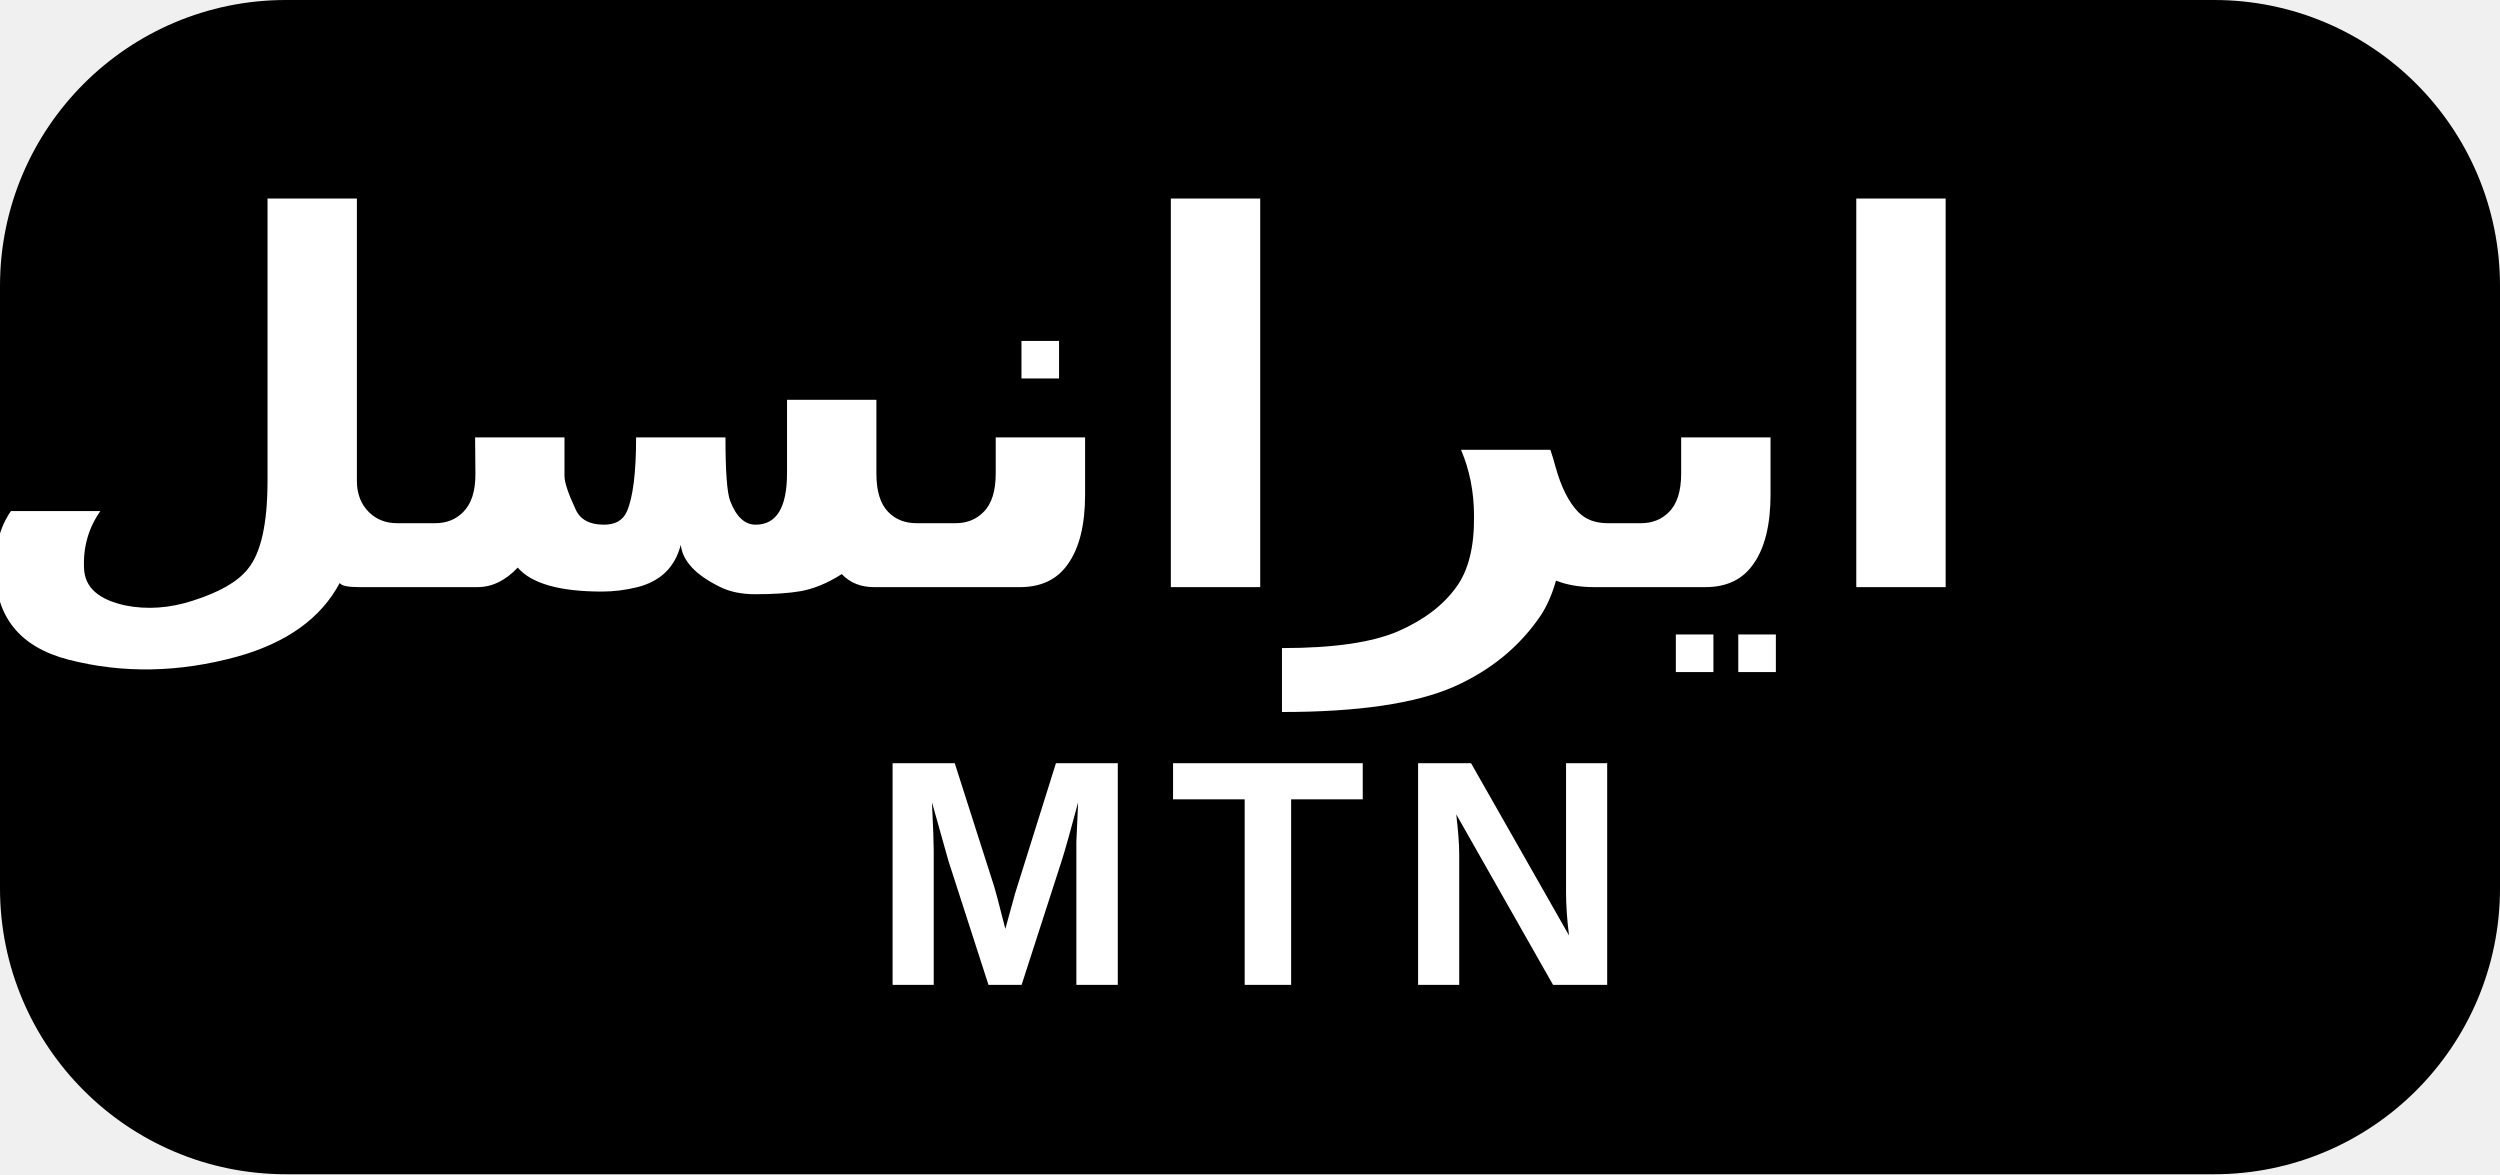
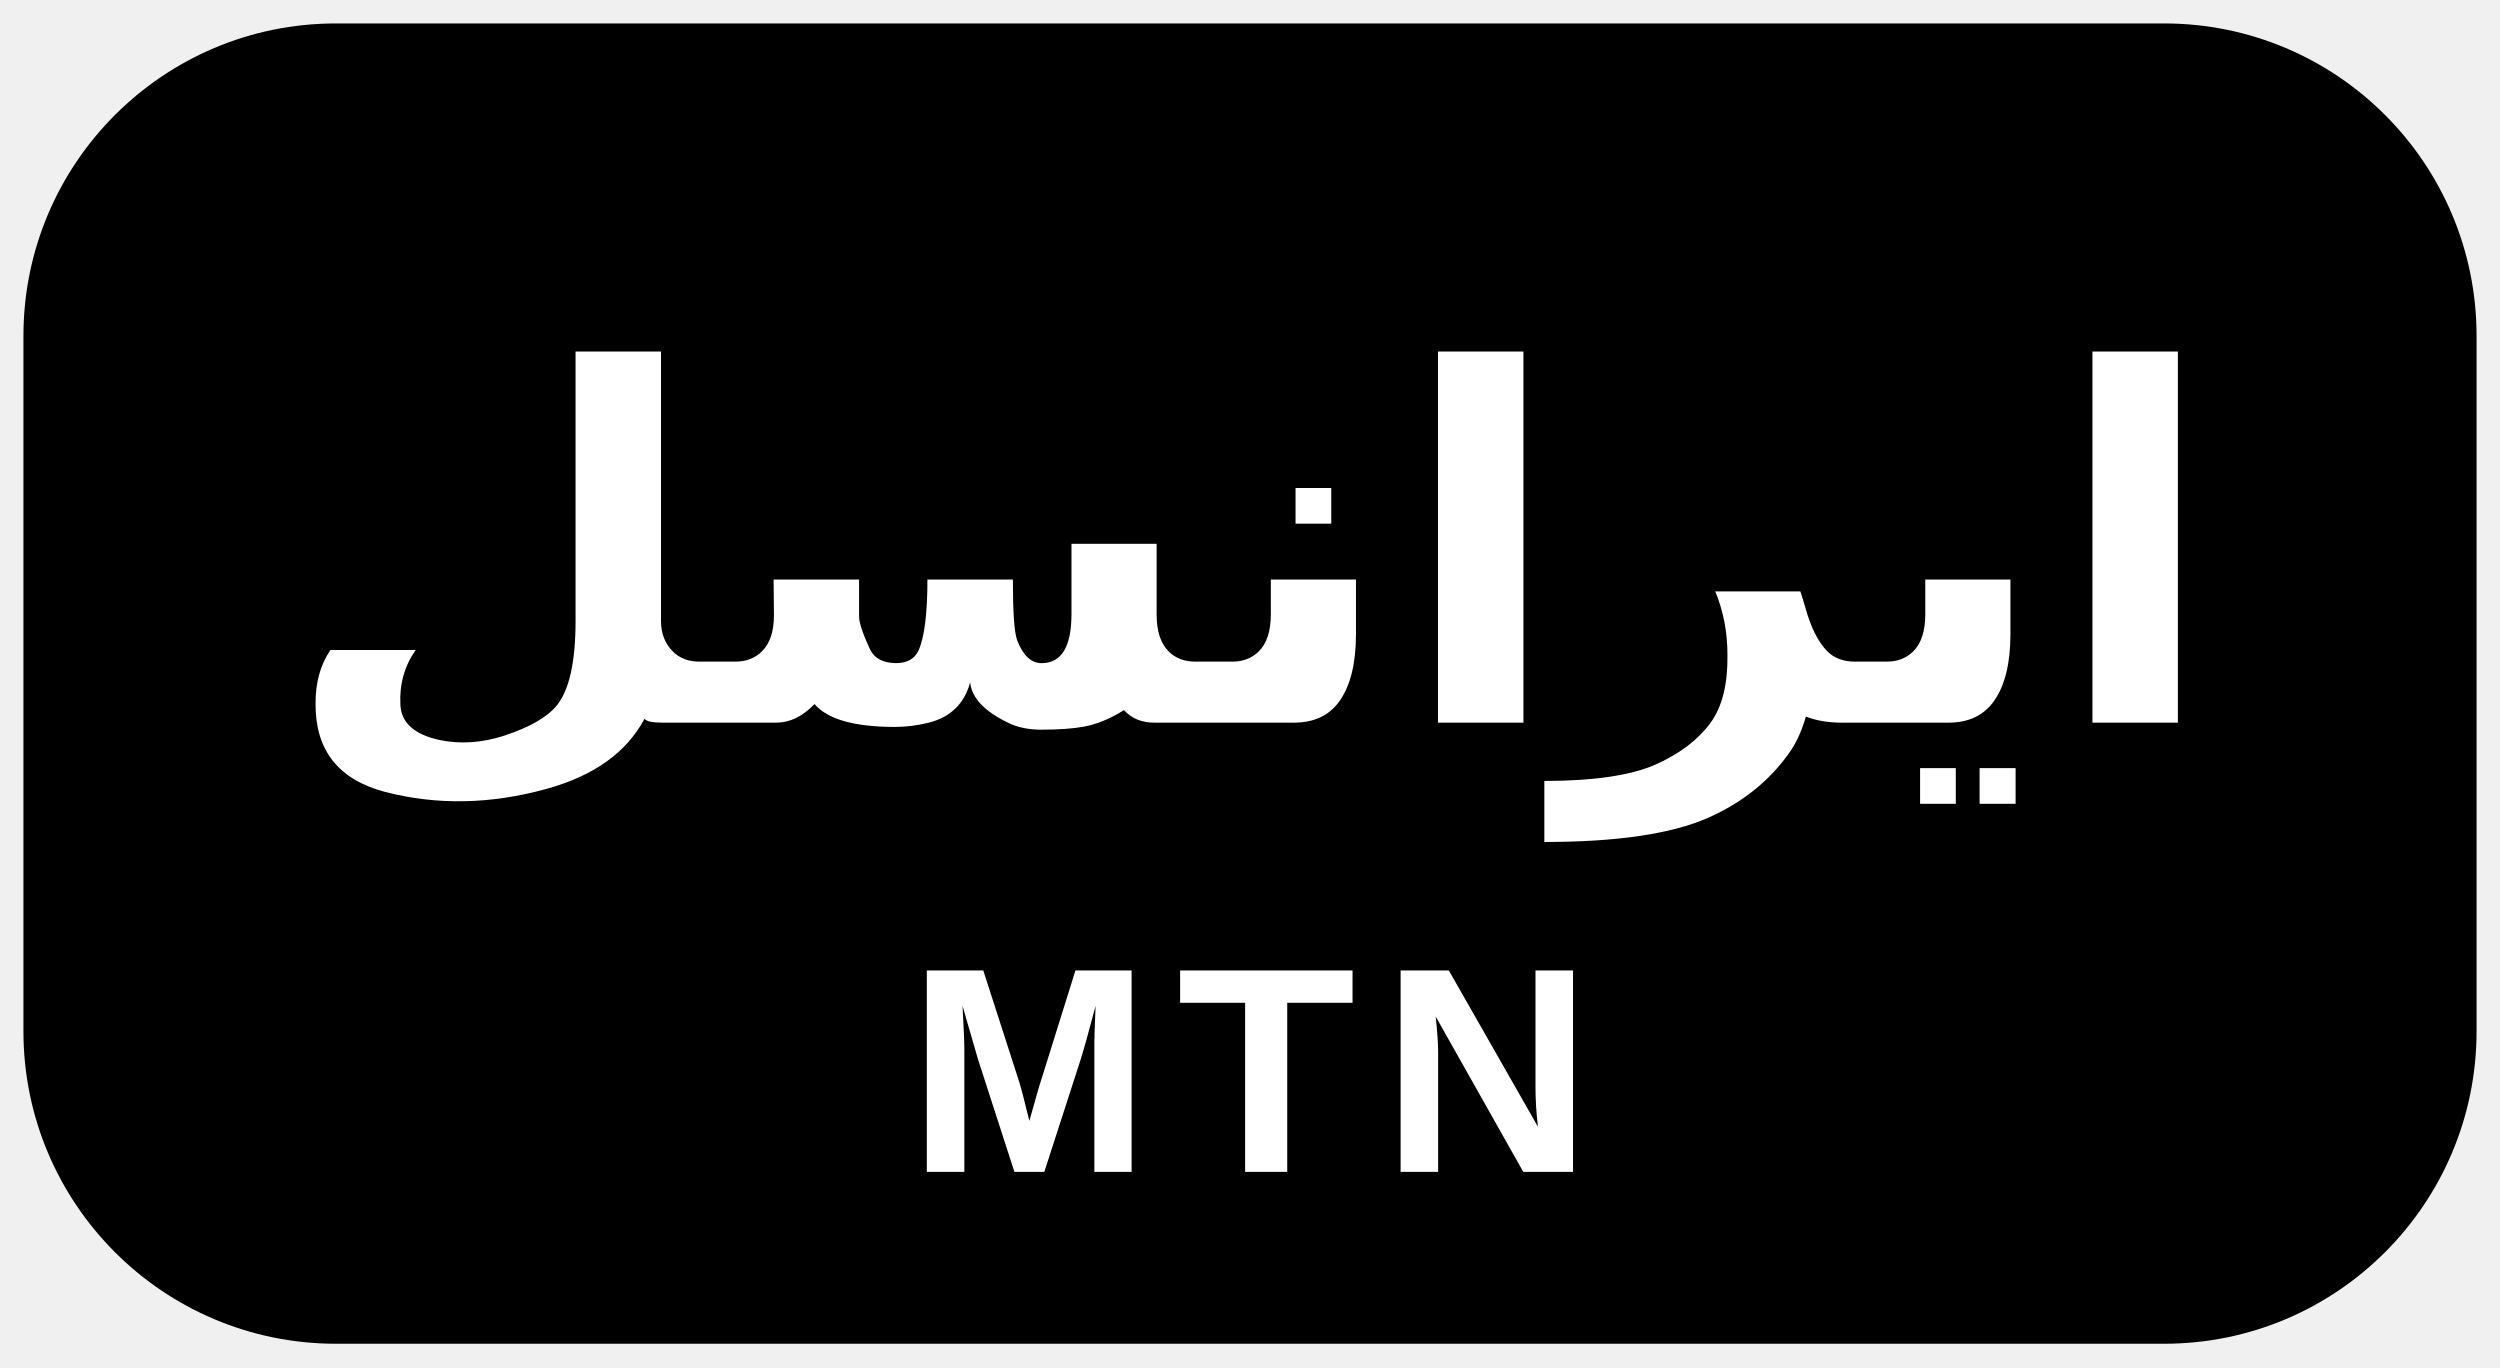
- <svg xmlns="http://www.w3.org/2000/svg" viewBox="0 0 132 62" width="132" height="62" role="img" aria-label="ایرانسل MTN">
-   <rect x="1.1" y="1.1" width="129.8" height="59.8" rx="14" fill="#000000" stroke="#000000" stroke-width="2.2" />
-   <text x="105" y="31" text-anchor="start" fill="#ffffff" direction="rtl" style="unicode-bidi:plaintext" font-family="'MTN Irancell', Tahoma, sans-serif" font-weight="700" font-size="27">ایرانسل</text>
-   <text x="66" y="52" text-anchor="middle" fill="#ffffff" font-family="Arial, Helvetica, sans-serif" font-weight="700" font-size="17" letter-spacing="1.6">MTN</text>
+ <svg xmlns="http://www.w3.org/2000/svg" viewBox="0 0 128 70" width="128" height="70" role="img" aria-label="ایرانسل MTN">
+   <rect x="1.2" y="1.2" width="125.6" height="67.6" rx="16" fill="#000000" />
+   <text x="64" y="37" text-anchor="middle" fill="#ffffff" direction="rtl" style="unicode-bidi:plaintext" font-family="'MTN Irancell', Tahoma, sans-serif" font-weight="700" font-size="25">ایرانسل</text>
+   <text x="64" y="60" text-anchor="middle" fill="#ffffff" font-family="Arial, Helvetica, sans-serif" font-weight="700" font-size="15" letter-spacing="1.3">MTN</text>
</svg>
